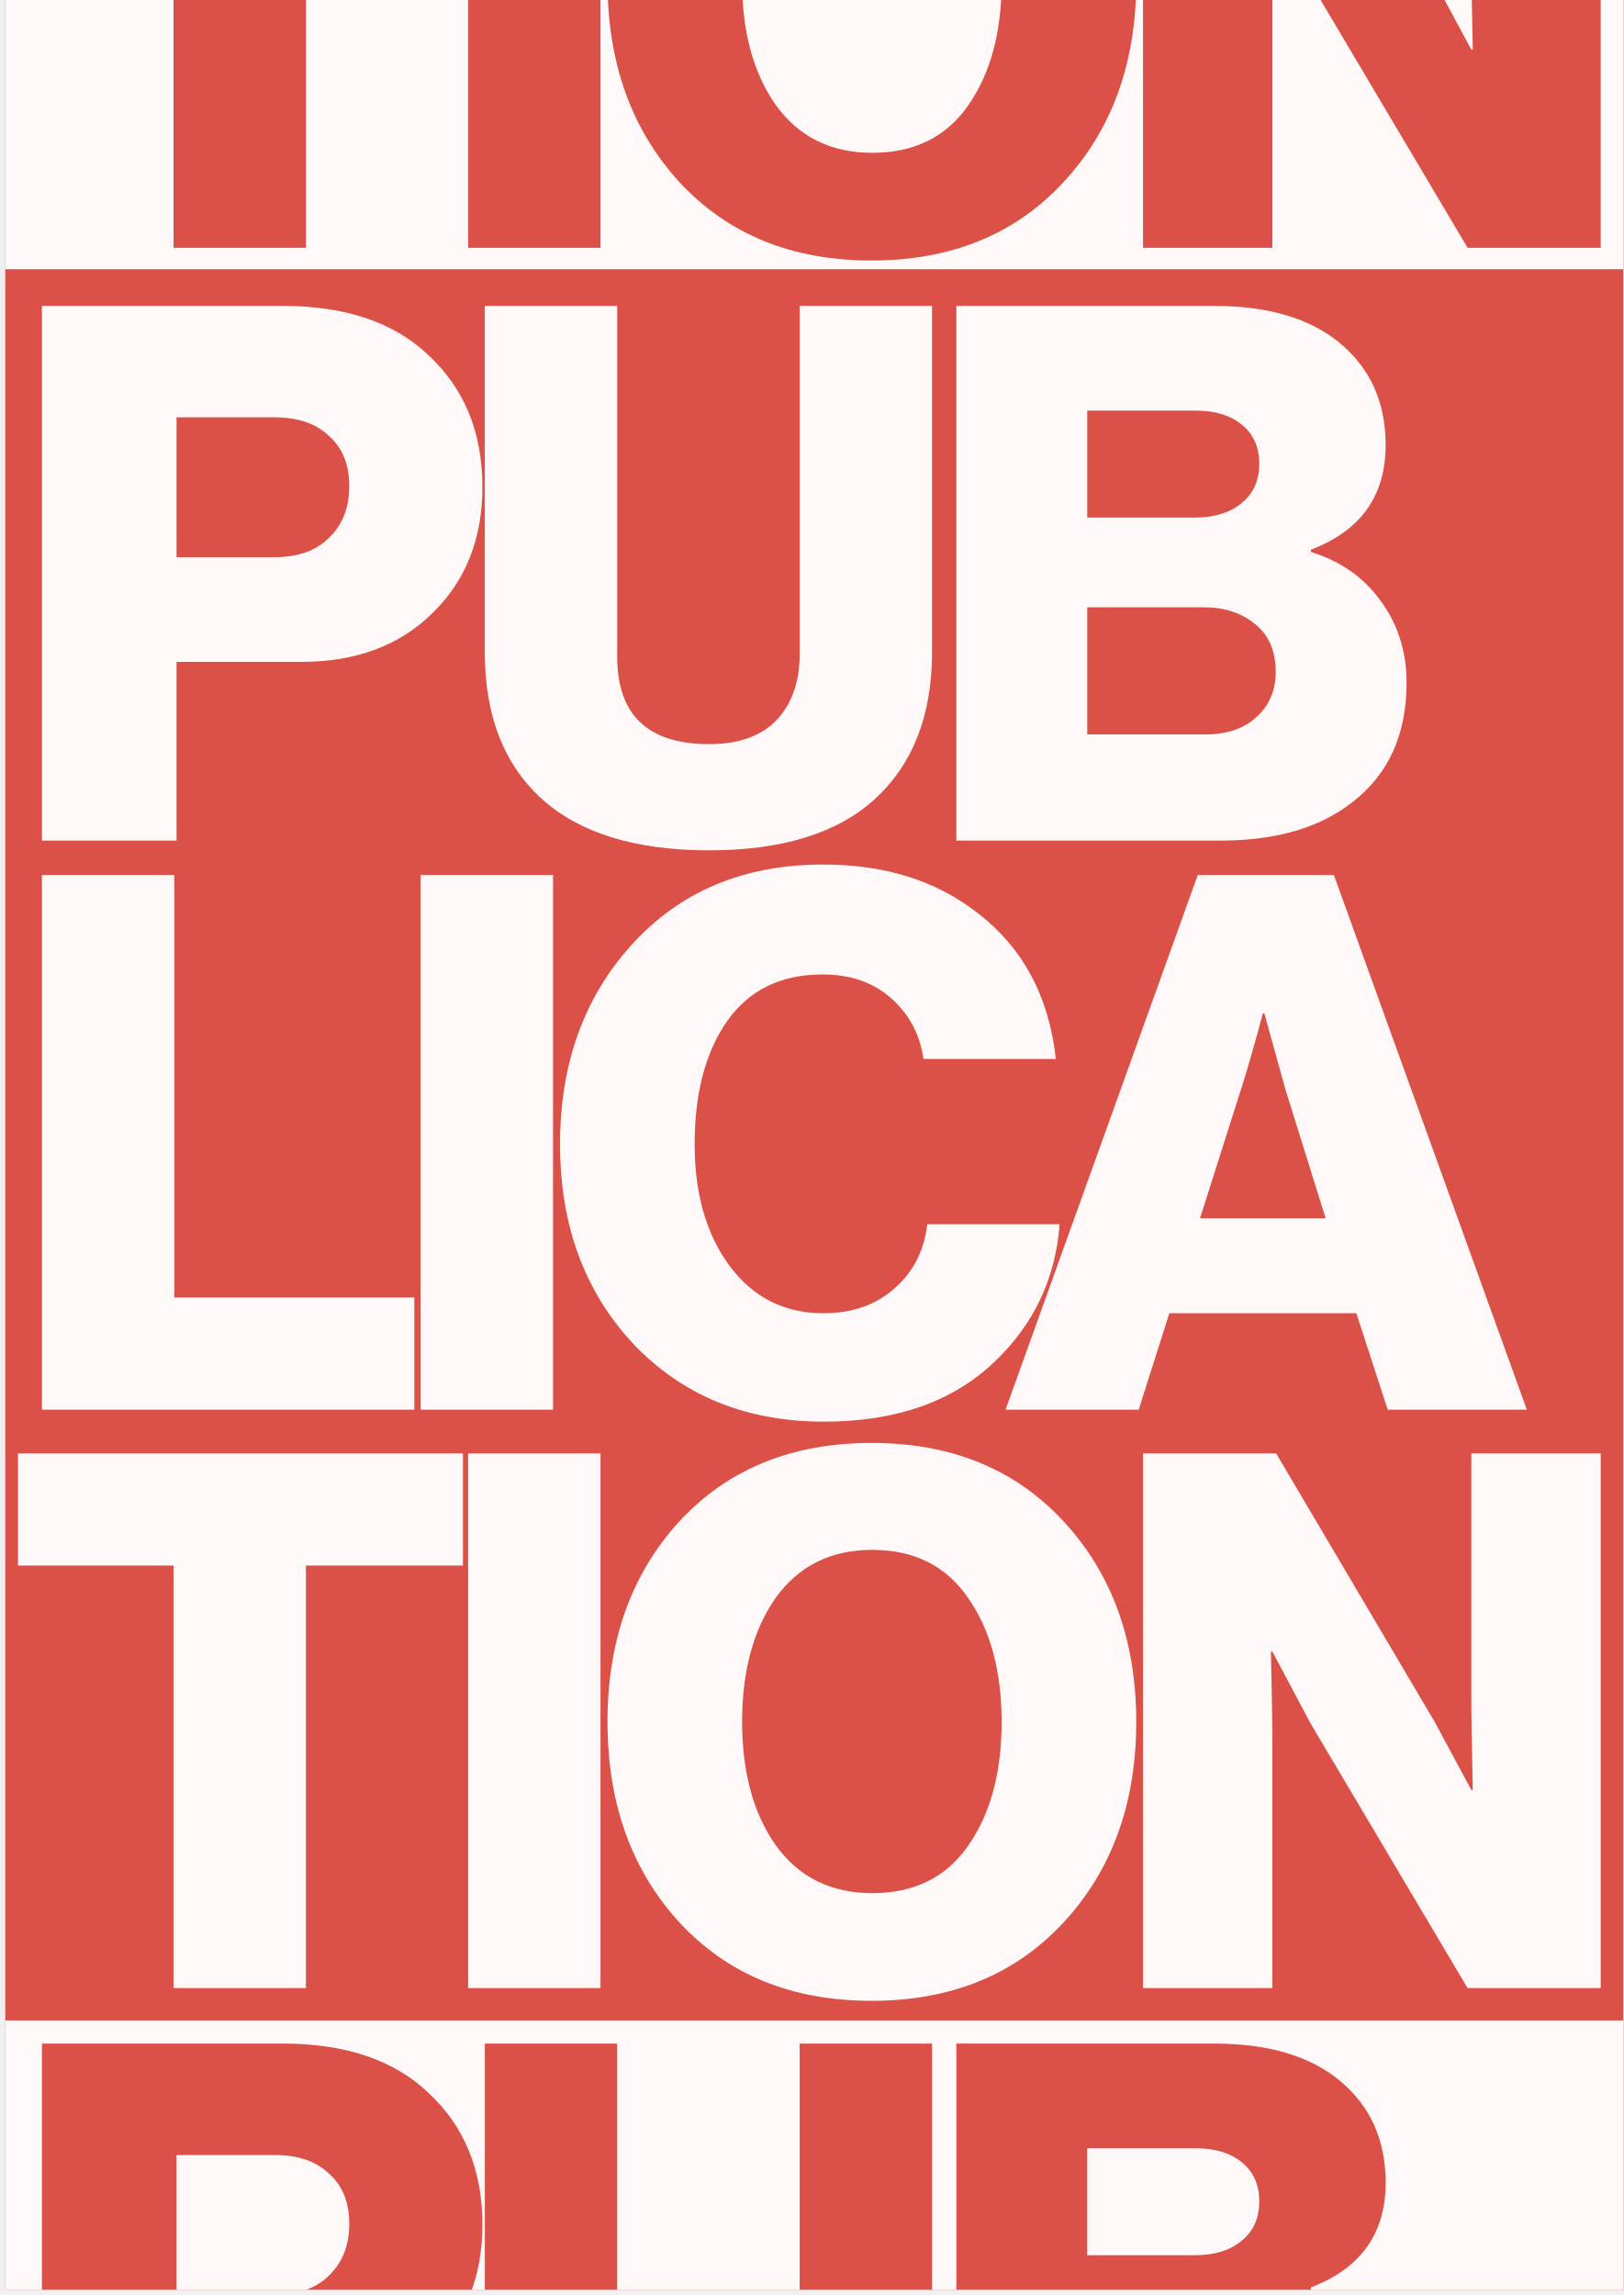
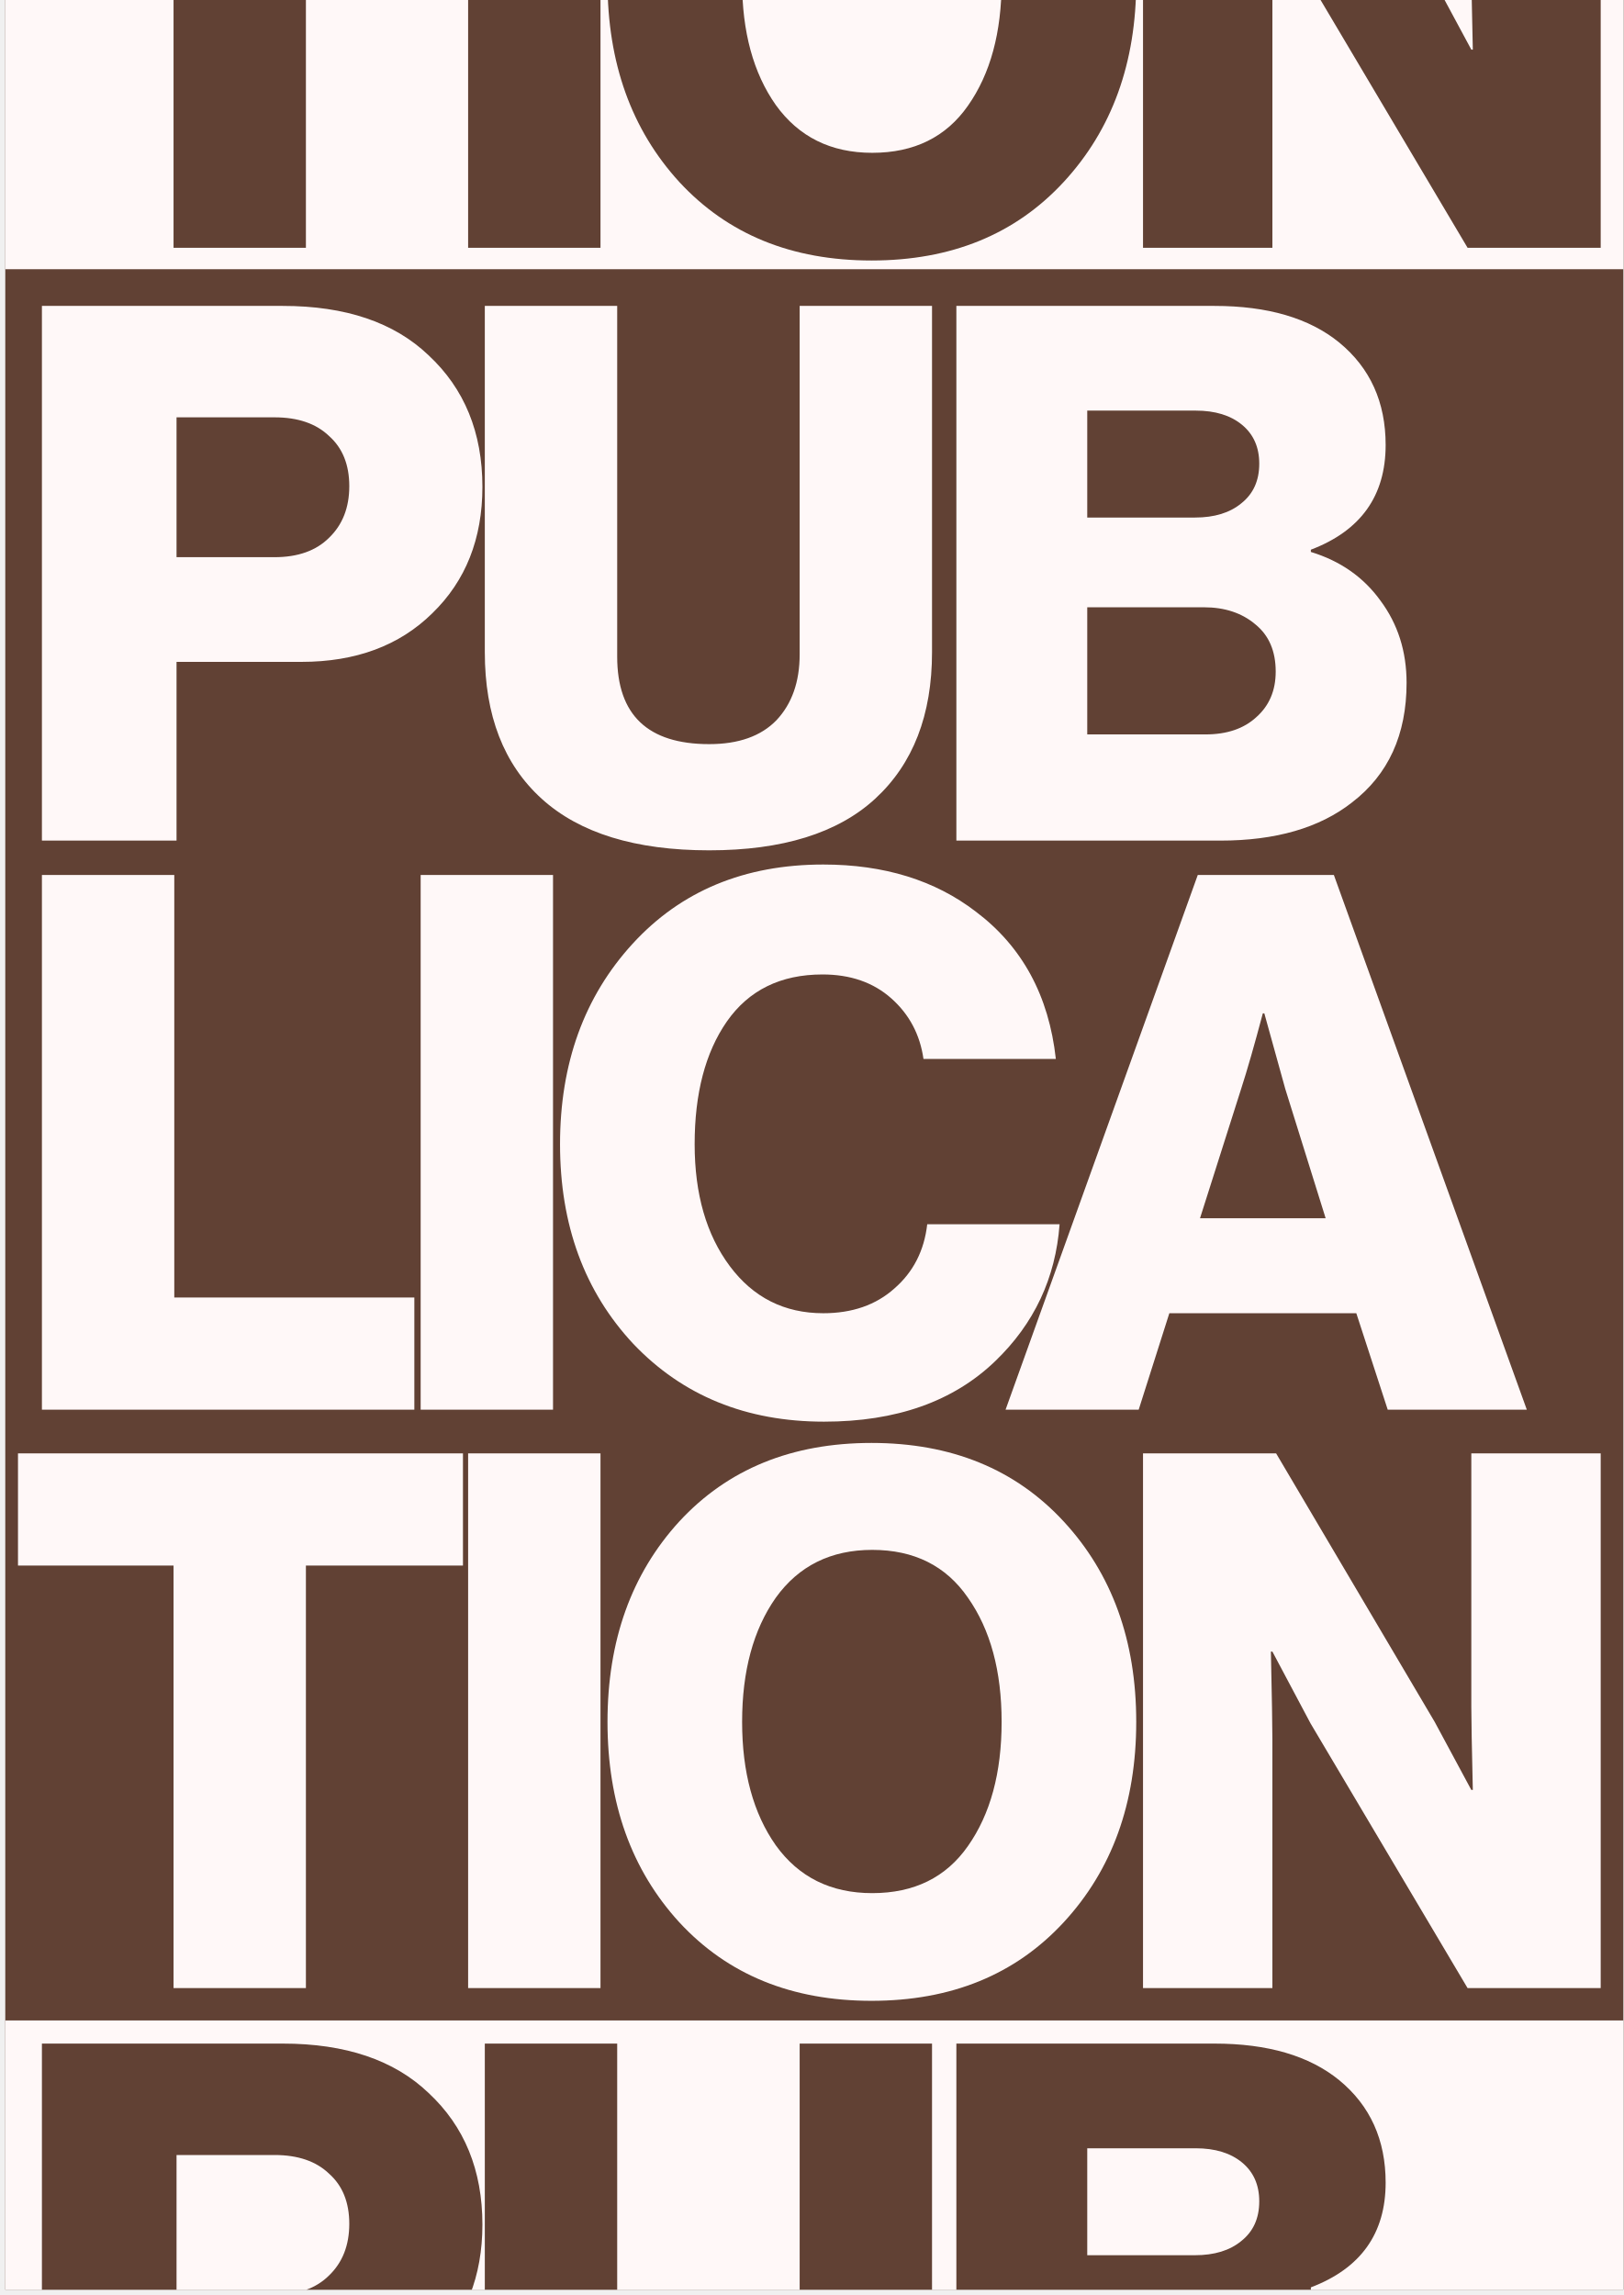
<svg xmlns="http://www.w3.org/2000/svg" width="174" height="246" viewBox="0 0 174 246" fill="none">
  <g clip-path="url(#clip0_373_111)">
-     <rect width="173.435" height="245.432" transform="translate(0.56543)" fill="#DB5148" />
+     <rect width="173.435" height="245.432" transform="translate(0.56543)" fill="#614134" />
    <path d="M4.493 90.104V32.79H30.304C37.038 32.79 42.248 34.554 45.935 38.081C49.783 41.661 51.707 46.364 51.707 52.189C51.707 57.746 49.917 62.262 46.336 65.736C42.809 69.209 38.133 70.946 32.308 70.946H18.922V90.104H4.493ZM18.922 59.724H29.423C31.934 59.724 33.885 59.029 35.274 57.64C36.717 56.25 37.438 54.407 37.438 52.109C37.438 49.811 36.717 48.021 35.274 46.738C33.885 45.402 31.934 44.734 29.423 44.734H18.922V59.724ZM76.013 91.146C68.104 91.146 62.119 89.302 58.057 85.615C53.996 81.928 51.965 76.691 51.965 69.904V32.79H66.154V70.385C66.154 76.637 69.44 79.763 76.013 79.763C79.166 79.763 81.571 78.909 83.227 77.198C84.884 75.435 85.712 73.084 85.712 70.144V32.79H99.9V69.904C99.9 76.637 97.87 81.874 93.808 85.615C89.8 89.302 83.869 91.146 76.013 91.146ZM102.509 90.104V32.79H130.164C135.882 32.79 140.344 34.1 143.551 36.718C146.864 39.444 148.521 43.104 148.521 47.7C148.521 53.151 145.849 56.892 140.505 58.922V59.163C143.658 60.125 146.143 61.861 147.959 64.373C149.83 66.885 150.765 69.824 150.765 73.191C150.765 78.748 148.815 83.023 144.913 86.016C141.44 88.741 136.737 90.104 130.805 90.104H102.509ZM116.537 78.722H129.202C131.5 78.722 133.317 78.107 134.653 76.878C136.043 75.649 136.737 74.019 136.737 71.988C136.737 69.797 136.016 68.114 134.573 66.938C133.13 65.709 131.286 65.094 129.042 65.094H116.537V78.722ZM116.537 55.475H128.08C130.164 55.475 131.821 54.968 133.05 53.952C134.332 52.937 134.974 51.521 134.974 49.704C134.974 47.94 134.359 46.551 133.13 45.536C131.901 44.52 130.244 44.013 128.16 44.013H116.537V55.475ZM4.493 151.104V93.79H18.681V139.08H44.412V151.104H4.493ZM45.088 151.104V93.79H59.276V151.104H45.088ZM88.323 152.387C79.987 152.387 73.173 149.608 67.883 144.05C62.646 138.439 60.027 131.305 60.027 122.648C60.027 113.99 62.619 106.83 67.802 101.165C72.986 95.501 79.8 92.668 88.243 92.668C94.763 92.668 100.213 94.352 104.595 97.718C109.565 101.459 112.424 106.723 113.172 113.509H98.984C98.61 110.891 97.461 108.727 95.537 107.017C93.614 105.307 91.155 104.452 88.163 104.452C83.674 104.452 80.254 106.135 77.903 109.502C75.605 112.815 74.456 117.197 74.456 122.648C74.456 127.992 75.712 132.347 78.223 135.714C80.735 139.08 84.075 140.764 88.243 140.764C91.343 140.764 93.881 139.882 95.858 138.118C97.889 136.355 99.064 134.057 99.385 131.225H113.573C113.146 136.996 110.848 141.886 106.68 145.894C102.191 150.222 96.072 152.387 88.323 152.387ZM107.782 151.104L128.383 93.79H142.972L163.653 151.104H148.744L145.377 140.764H125.337L122.051 151.104H107.782ZM128.624 130.583H142.09L137.762 116.716L135.517 108.62H135.357C134.449 112.04 133.674 114.739 133.032 116.716L128.624 130.583ZM18.601 213.104V167.814H1.928V155.79H49.623V167.814H32.789V213.104H18.601ZM50.176 213.104V155.79H64.364V213.104H50.176ZM93.492 202.924C97.98 202.924 101.401 201.241 103.752 197.874C106.157 194.454 107.359 190.018 107.359 184.567C107.359 179.117 106.157 174.681 103.752 171.261C101.401 167.841 97.98 166.131 93.492 166.131C89.056 166.131 85.609 167.841 83.151 171.261C80.746 174.681 79.544 179.117 79.544 184.567C79.544 189.965 80.746 194.374 83.151 197.794C85.609 201.214 89.056 202.924 93.492 202.924ZM114.012 206.05C108.829 211.661 101.962 214.467 93.411 214.467C84.861 214.467 77.994 211.661 72.811 206.05C67.68 200.439 65.115 193.278 65.115 184.567C65.115 175.857 67.68 168.696 72.811 163.085C77.994 157.474 84.861 154.668 93.411 154.668C101.962 154.668 108.829 157.474 114.012 163.085C119.196 168.696 121.788 175.857 121.788 184.567C121.788 193.278 119.196 200.439 114.012 206.05ZM122.515 213.104V155.79H136.783L153.777 184.567L157.704 191.862H157.865C157.758 187.266 157.704 184.3 157.704 182.964V155.79H171.572V213.104H157.304L140.47 184.728L136.382 177.033H136.222C136.329 181.949 136.382 185.075 136.382 186.411V213.104H122.515Z" fill="#FFF8F8" />
    <rect x="0.565" y="-7.62939e-06" width="173.435" height="28.857" fill="#FFF8F8" />
    <rect x="0.565" y="216.575" width="173.435" height="28.857" fill="#FFF8F8" />
-     <path d="M4.493 276.364V219.051H30.304C37.038 219.051 42.248 220.814 45.935 224.341C49.783 227.922 51.707 232.624 51.707 238.449C51.707 244.007 49.917 248.522 46.336 251.996C42.809 255.47 38.133 257.206 32.308 257.206H18.922V276.364H4.493ZM18.922 245.984H29.423C31.934 245.984 33.885 245.289 35.274 243.9C36.717 242.51 37.438 240.667 37.438 238.369C37.438 236.071 36.717 234.281 35.274 232.998C33.885 231.662 31.934 230.994 29.423 230.994H18.922V245.984ZM76.013 277.406C68.104 277.406 62.119 275.563 58.057 271.875C53.996 268.188 51.965 262.951 51.965 256.164V219.051H66.154V256.645C66.154 262.898 69.44 266.024 76.013 266.024C79.166 266.024 81.571 265.169 83.227 263.459C84.884 261.695 85.712 259.344 85.712 256.405V219.051H99.9V256.164C99.9 262.898 97.87 268.135 93.808 271.875C89.8 275.563 83.869 277.406 76.013 277.406ZM102.509 276.364V219.051H130.164C135.882 219.051 140.344 220.36 143.551 222.978C146.864 225.704 148.521 229.364 148.521 233.96C148.521 239.411 145.849 243.152 140.505 245.182V245.423C143.658 246.385 146.143 248.122 147.959 250.633C149.83 253.145 150.765 256.084 150.765 259.451C150.765 265.008 148.815 269.284 144.913 272.276C141.44 275.002 136.737 276.364 130.805 276.364H102.509ZM116.537 264.982H129.202C131.5 264.982 133.317 264.367 134.653 263.138C136.043 261.909 136.737 260.279 136.737 258.248C136.737 256.057 136.016 254.374 134.573 253.198C133.13 251.969 131.286 251.355 129.042 251.355H116.537V264.982ZM116.537 241.736H128.08C130.164 241.736 131.821 241.228 133.05 240.213C134.332 239.197 134.974 237.781 134.974 235.964C134.974 234.201 134.359 232.811 133.13 231.796C131.901 230.781 130.244 230.273 128.16 230.273H116.537V241.736Z" fill="#DB5148" />
-     <path d="M18.601 26.56V-18.73H1.928V-30.754H49.623V-18.73H32.789V26.56H18.601ZM50.176 26.56V-30.754H64.364V26.56H50.176ZM93.492 16.38C97.98 16.38 101.401 14.696 103.752 11.33C106.157 7.91 107.359 3.474 107.359 -1.977C107.359 -7.427 106.157 -11.863 103.752 -15.283C101.401 -18.703 97.98 -20.413 93.492 -20.413C89.056 -20.413 85.609 -18.703 83.151 -15.283C80.746 -11.863 79.544 -7.427 79.544 -1.977C79.544 3.421 80.746 7.829 83.151 11.25C85.609 14.67 89.056 16.38 93.492 16.38ZM114.012 19.506C108.829 25.117 101.962 27.923 93.411 27.923C84.861 27.923 77.994 25.117 72.811 19.506C67.68 13.895 65.115 6.734 65.115 -1.977C65.115 -10.687 67.68 -17.848 72.811 -23.459C77.994 -29.07 84.861 -31.876 93.411 -31.876C101.962 -31.876 108.829 -29.07 114.012 -23.459C119.196 -17.848 121.788 -10.687 121.788 -1.977C121.788 6.734 119.196 13.895 114.012 19.506ZM122.515 26.56V-30.754H136.783L153.777 -1.977L157.704 5.318H157.865C157.758 0.722 157.704 -2.244 157.704 -3.58V-30.754H171.572V26.56H157.304L140.47 -1.816L136.382 -9.512H136.222C136.329 -4.595 136.382 -1.469 136.382 -0.133V26.56H122.515Z" fill="#DB5148" />
+     <path d="M4.493 276.364V219.051H30.304C37.038 219.051 42.248 220.814 45.935 224.341C49.783 227.922 51.707 232.624 51.707 238.449C51.707 244.007 49.917 248.522 46.336 251.996C42.809 255.47 38.133 257.206 32.308 257.206H18.922V276.364H4.493ZM18.922 245.984H29.423C31.934 245.984 33.885 245.289 35.274 243.9C36.717 242.51 37.438 240.667 37.438 238.369C37.438 236.071 36.717 234.281 35.274 232.998C33.885 231.662 31.934 230.994 29.423 230.994H18.922V245.984ZM76.013 277.406C68.104 277.406 62.119 275.563 58.057 271.875C53.996 268.188 51.965 262.951 51.965 256.164V219.051H66.154V256.645C66.154 262.898 69.44 266.024 76.013 266.024C79.166 266.024 81.571 265.169 83.227 263.459C84.884 261.695 85.712 259.344 85.712 256.405V219.051H99.9V256.164C99.9 262.898 97.87 268.135 93.808 271.875C89.8 275.563 83.869 277.406 76.013 277.406ZM102.509 276.364V219.051H130.164C135.882 219.051 140.344 220.36 143.551 222.978C146.864 225.704 148.521 229.364 148.521 233.96C148.521 239.411 145.849 243.152 140.505 245.182V245.423C143.658 246.385 146.143 248.122 147.959 250.633C149.83 253.145 150.765 256.084 150.765 259.451C150.765 265.008 148.815 269.284 144.913 272.276C141.44 275.002 136.737 276.364 130.805 276.364H102.509ZM116.537 264.982H129.202C131.5 264.982 133.317 264.367 134.653 263.138C136.043 261.909 136.737 260.279 136.737 258.248C136.737 256.057 136.016 254.374 134.573 253.198C133.13 251.969 131.286 251.355 129.042 251.355H116.537V264.982ZM116.537 241.736H128.08C130.164 241.736 131.821 241.228 133.05 240.213C134.332 239.197 134.974 237.781 134.974 235.964C134.974 234.201 134.359 232.811 133.13 231.796C131.901 230.781 130.244 230.273 128.16 230.273H116.537V241.736Z" fill="#614134" />
+     <path d="M18.601 26.56V-18.73H1.928V-30.754H49.623V-18.73H32.789V26.56H18.601ZM50.176 26.56V-30.754H64.364V26.56H50.176ZM93.492 16.38C97.98 16.38 101.401 14.696 103.752 11.33C106.157 7.91 107.359 3.474 107.359 -1.977C107.359 -7.427 106.157 -11.863 103.752 -15.283C101.401 -18.703 97.98 -20.413 93.492 -20.413C89.056 -20.413 85.609 -18.703 83.151 -15.283C80.746 -11.863 79.544 -7.427 79.544 -1.977C79.544 3.421 80.746 7.829 83.151 11.25C85.609 14.67 89.056 16.38 93.492 16.38ZM114.012 19.506C108.829 25.117 101.962 27.923 93.411 27.923C84.861 27.923 77.994 25.117 72.811 19.506C67.68 13.895 65.115 6.734 65.115 -1.977C65.115 -10.687 67.68 -17.848 72.811 -23.459C77.994 -29.07 84.861 -31.876 93.411 -31.876C101.962 -31.876 108.829 -29.07 114.012 -23.459C119.196 -17.848 121.788 -10.687 121.788 -1.977C121.788 6.734 119.196 13.895 114.012 19.506ZM122.515 26.56V-30.754H136.783L153.777 -1.977L157.704 5.318H157.865C157.758 0.722 157.704 -2.244 157.704 -3.58V-30.754H171.572V26.56H157.304L140.47 -1.816L136.382 -9.512H136.222C136.329 -4.595 136.382 -1.469 136.382 -0.133V26.56H122.515Z" fill="#614134" />
  </g>
  <defs>
    <clipPath id="clip0_373_111">
      <rect width="173.435" height="245.432" fill="white" transform="translate(0.56543)" />
    </clipPath>
  </defs>
</svg>
